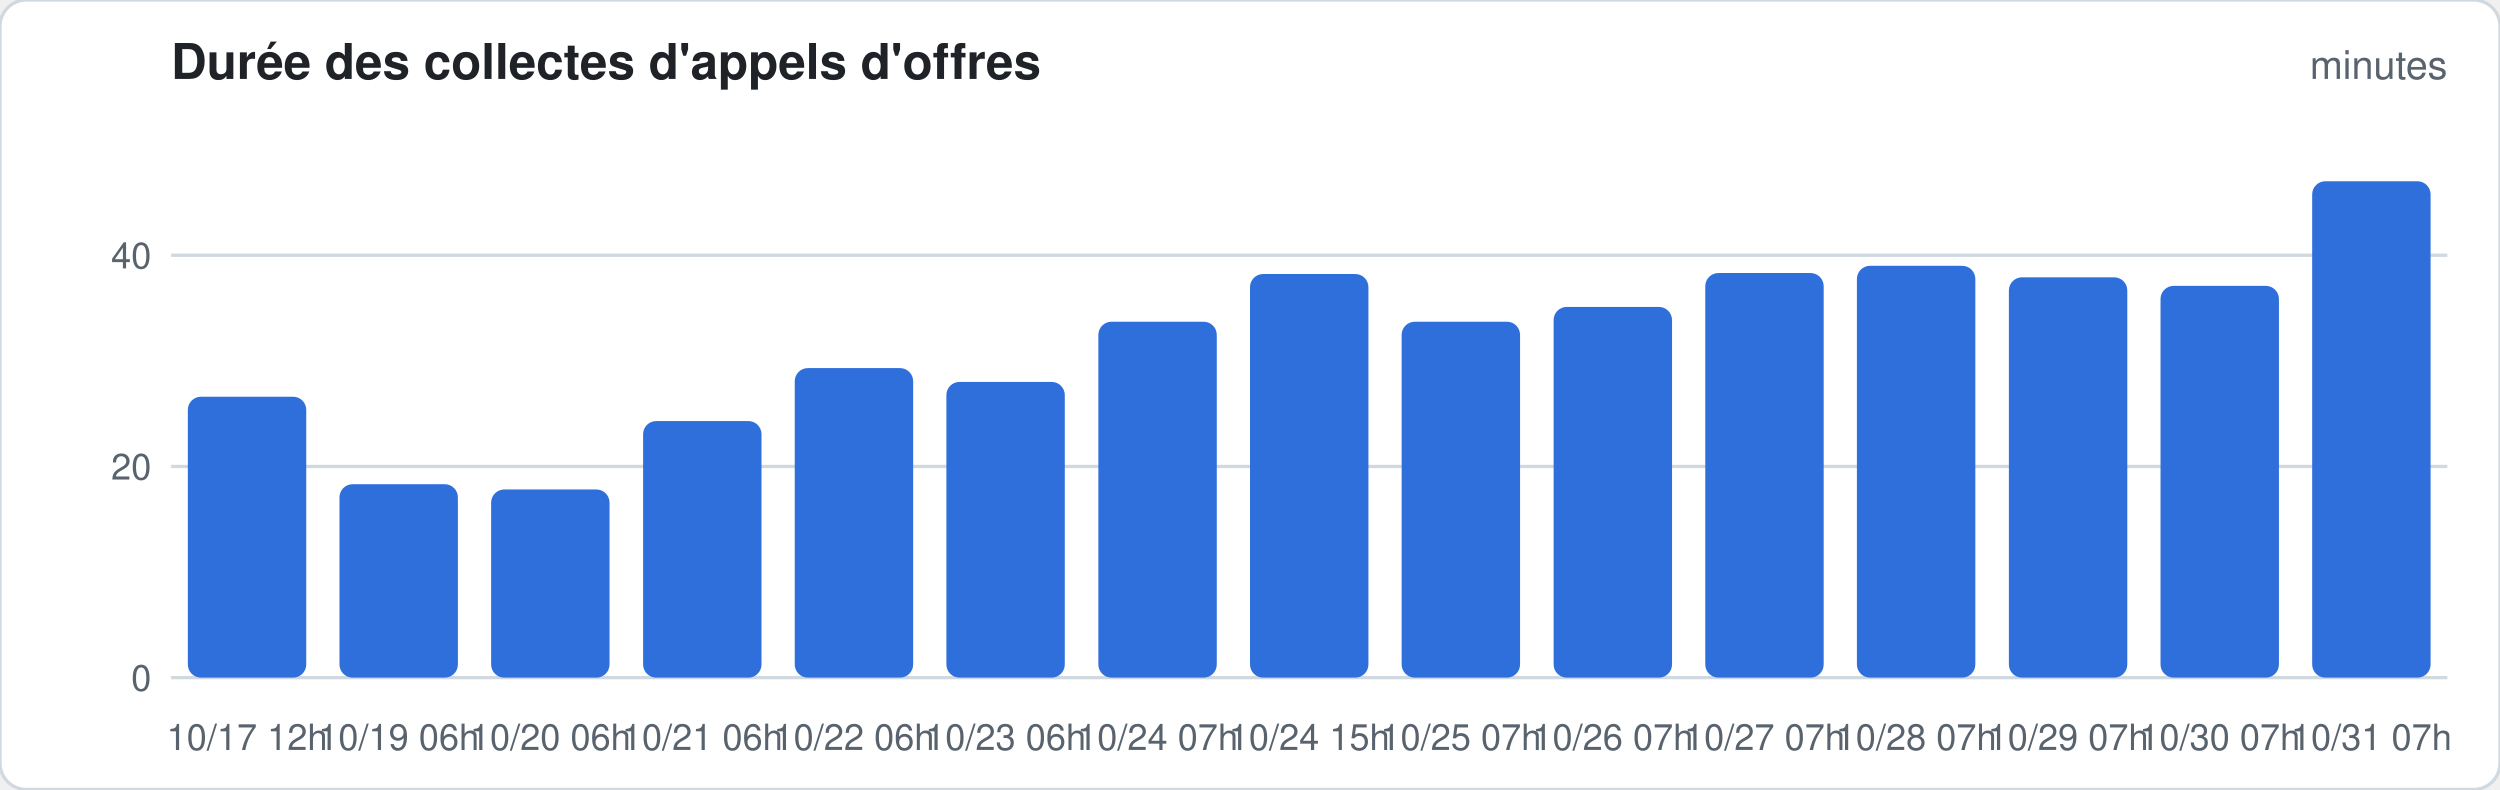
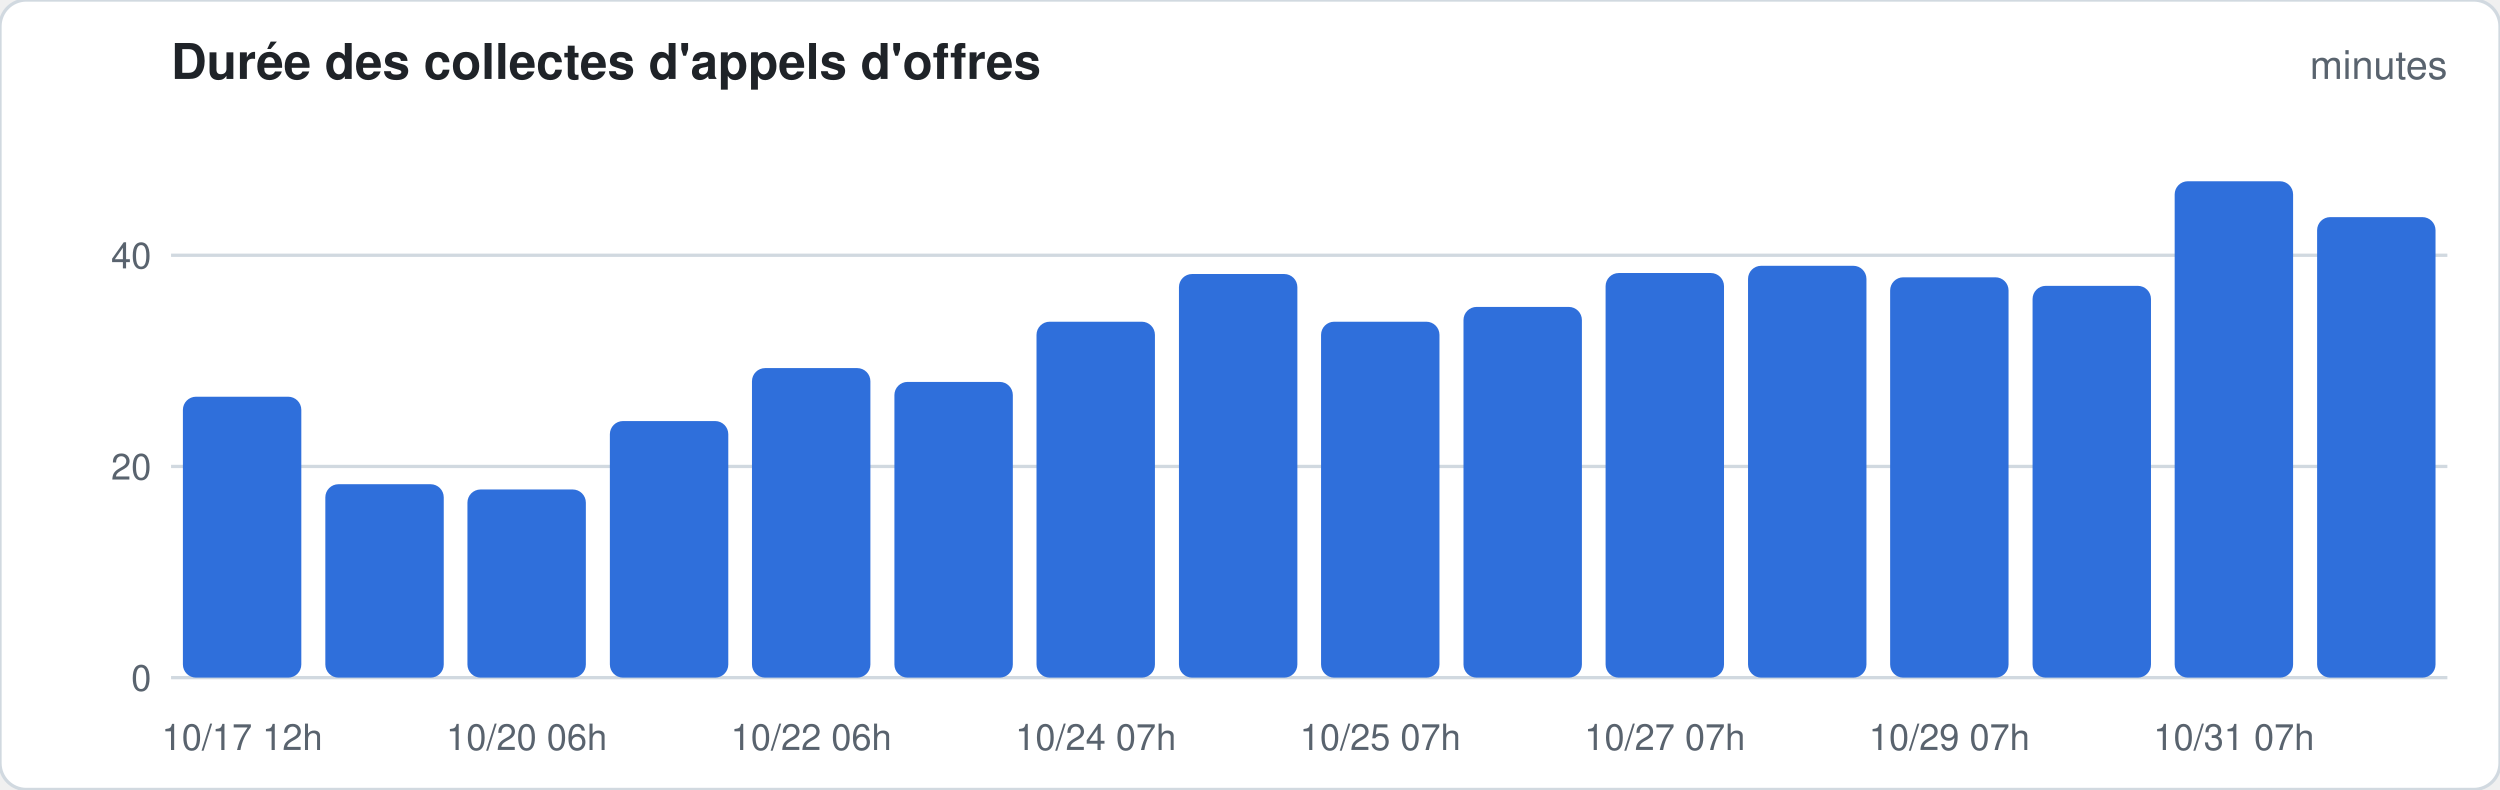
<svg xmlns="http://www.w3.org/2000/svg" width="760" height="240" viewBox="0 0 760 240" font-family="-apple-system,Segoe UI,Helvetica,Arial,sans-serif">
  <rect width="760" height="240" rx="8" fill="#ffffff" stroke="#d1d9e0" />
  <text x="52" y="24" font-size="15" font-weight="600" fill="#1f2328">Durée des collectes d'appels d'offres</text>
  <text x="744" y="24" font-size="12" fill="#59636e" text-anchor="end">minutes</text>
  <line x1="52" x2="744" y1="206.0" y2="206.0" stroke="#d1d9e0" stroke-width="1" />
  <text x="46" y="210.0" font-size="11" fill="#59636e" text-anchor="end">0</text>
  <line x1="52" x2="744" y1="141.8" y2="141.8" stroke="#d1d9e0" stroke-width="1" />
  <text x="46" y="145.8" font-size="11" fill="#59636e" text-anchor="end">20</text>
  <line x1="52" x2="744" y1="77.6" y2="77.6" stroke="#d1d9e0" stroke-width="1" />
  <text x="46" y="81.6" font-size="11" fill="#59636e" text-anchor="end">40</text>
-   <rect x="57.1" y="120.6" width="36.0" height="85.4" rx="4.0" fill="#2f6fdb" />
-   <text x="75.1" y="228" font-size="11" fill="#59636e" text-anchor="middle">10/17 12h</text>
-   <rect x="103.2" y="147.2" width="36.0" height="58.8" rx="4.0" fill="#2f6fdb" />
-   <text x="121.2" y="228" font-size="11" fill="#59636e" text-anchor="middle">10/19 06h</text>
-   <rect x="149.3" y="148.8" width="36.0" height="57.2" rx="4.0" fill="#2f6fdb" />
-   <text x="167.3" y="228" font-size="11" fill="#59636e" text-anchor="middle">10/20 06h</text>
-   <rect x="195.5" y="128.0" width="36.0" height="78.0" rx="4.0" fill="#2f6fdb" />
-   <text x="213.5" y="228" font-size="11" fill="#59636e" text-anchor="middle">10/21 06h</text>
-   <rect x="241.6" y="111.9" width="36.0" height="94.1" rx="4.0" fill="#2f6fdb" />
-   <text x="259.6" y="228" font-size="11" fill="#59636e" text-anchor="middle">10/22 06h</text>
-   <rect x="287.7" y="116.1" width="36.0" height="89.9" rx="4.0" fill="#2f6fdb" />
-   <text x="305.7" y="228" font-size="11" fill="#59636e" text-anchor="middle">10/23 06h</text>
-   <rect x="333.9" y="97.8" width="36.0" height="108.2" rx="4.0" fill="#2f6fdb" />
-   <text x="351.9" y="228" font-size="11" fill="#59636e" text-anchor="middle">10/24 07h</text>
-   <rect x="380.0" y="83.3" width="36.0" height="122.7" rx="4.0" fill="#2f6fdb" />
-   <text x="398.0" y="228" font-size="11" fill="#59636e" text-anchor="middle">10/24 15h</text>
-   <rect x="426.1" y="97.8" width="36.0" height="108.2" rx="4.0" fill="#2f6fdb" />
-   <text x="444.1" y="228" font-size="11" fill="#59636e" text-anchor="middle">10/25 07h</text>
-   <rect x="472.3" y="93.3" width="36.0" height="112.7" rx="4.0" fill="#2f6fdb" />
-   <text x="490.3" y="228" font-size="11" fill="#59636e" text-anchor="middle">10/26 07h</text>
-   <rect x="518.4" y="83.0" width="36.0" height="123.0" rx="4.0" fill="#2f6fdb" />
-   <text x="536.4" y="228" font-size="11" fill="#59636e" text-anchor="middle">10/27 07h</text>
-   <rect x="564.5" y="80.8" width="36.0" height="125.2" rx="4.0" fill="#2f6fdb" />
-   <text x="582.5" y="228" font-size="11" fill="#59636e" text-anchor="middle">10/28 07h</text>
-   <rect x="610.7" y="84.3" width="36.0" height="121.7" rx="4.0" fill="#2f6fdb" />
-   <text x="628.7" y="228" font-size="11" fill="#59636e" text-anchor="middle">10/29 07h</text>
-   <rect x="656.8" y="86.9" width="36.0" height="119.1" rx="4.0" fill="#2f6fdb" />
-   <text x="674.8" y="228" font-size="11" fill="#59636e" text-anchor="middle">10/30 07h</text>
-   <rect x="702.9" y="55.1" width="36.0" height="150.9" rx="4.0" fill="#2f6fdb" />
-   <text x="720.9" y="228" font-size="11" fill="#59636e" text-anchor="middle">10/31 07h</text>
+   <rect x="55.6" y="120.6" width="36.0" height="85.4" rx="4.0" fill="#2f6fdb" />
+   <text x="73.6" y="228" font-size="11" fill="#59636e" text-anchor="middle">10/17 12h</text>
+   <rect x="98.9" y="147.2" width="36.0" height="58.8" rx="4.0" fill="#2f6fdb" />
+   <rect x="142.1" y="148.8" width="36.0" height="57.2" rx="4.0" fill="#2f6fdb" />
+   <text x="160.1" y="228" font-size="11" fill="#59636e" text-anchor="middle">10/20 06h</text>
+   <rect x="185.4" y="128.0" width="36.0" height="78.0" rx="4.0" fill="#2f6fdb" />
+   <rect x="228.6" y="111.9" width="36.0" height="94.1" rx="4.0" fill="#2f6fdb" />
+   <text x="246.6" y="228" font-size="11" fill="#59636e" text-anchor="middle">10/22 06h</text>
+   <rect x="271.9" y="116.1" width="36.0" height="89.9" rx="4.0" fill="#2f6fdb" />
+   <rect x="315.1" y="97.8" width="36.0" height="108.2" rx="4.0" fill="#2f6fdb" />
+   <text x="333.1" y="228" font-size="11" fill="#59636e" text-anchor="middle">10/24 07h</text>
+   <rect x="358.4" y="83.3" width="36.0" height="122.7" rx="4.0" fill="#2f6fdb" />
+   <rect x="401.6" y="97.8" width="36.0" height="108.2" rx="4.0" fill="#2f6fdb" />
+   <text x="419.6" y="228" font-size="11" fill="#59636e" text-anchor="middle">10/25 07h</text>
+   <rect x="444.9" y="93.3" width="36.0" height="112.7" rx="4.0" fill="#2f6fdb" />
+   <rect x="488.1" y="83.0" width="36.0" height="123.0" rx="4.0" fill="#2f6fdb" />
+   <text x="506.1" y="228" font-size="11" fill="#59636e" text-anchor="middle">10/27 07h</text>
+   <rect x="531.4" y="80.8" width="36.0" height="125.2" rx="4.0" fill="#2f6fdb" />
+   <rect x="574.6" y="84.3" width="36.0" height="121.7" rx="4.0" fill="#2f6fdb" />
+   <text x="592.6" y="228" font-size="11" fill="#59636e" text-anchor="middle">10/29 07h</text>
+   <rect x="617.9" y="86.9" width="36.0" height="119.1" rx="4.0" fill="#2f6fdb" />
+   <rect x="661.1" y="55.1" width="36.0" height="150.9" rx="4.0" fill="#2f6fdb" />
+   <text x="679.1" y="228" font-size="11" fill="#59636e" text-anchor="middle">10/31 07h</text>
+   <rect x="704.4" y="66.0" width="36.0" height="140.0" rx="4.0" fill="#2f6fdb" />
</svg>
